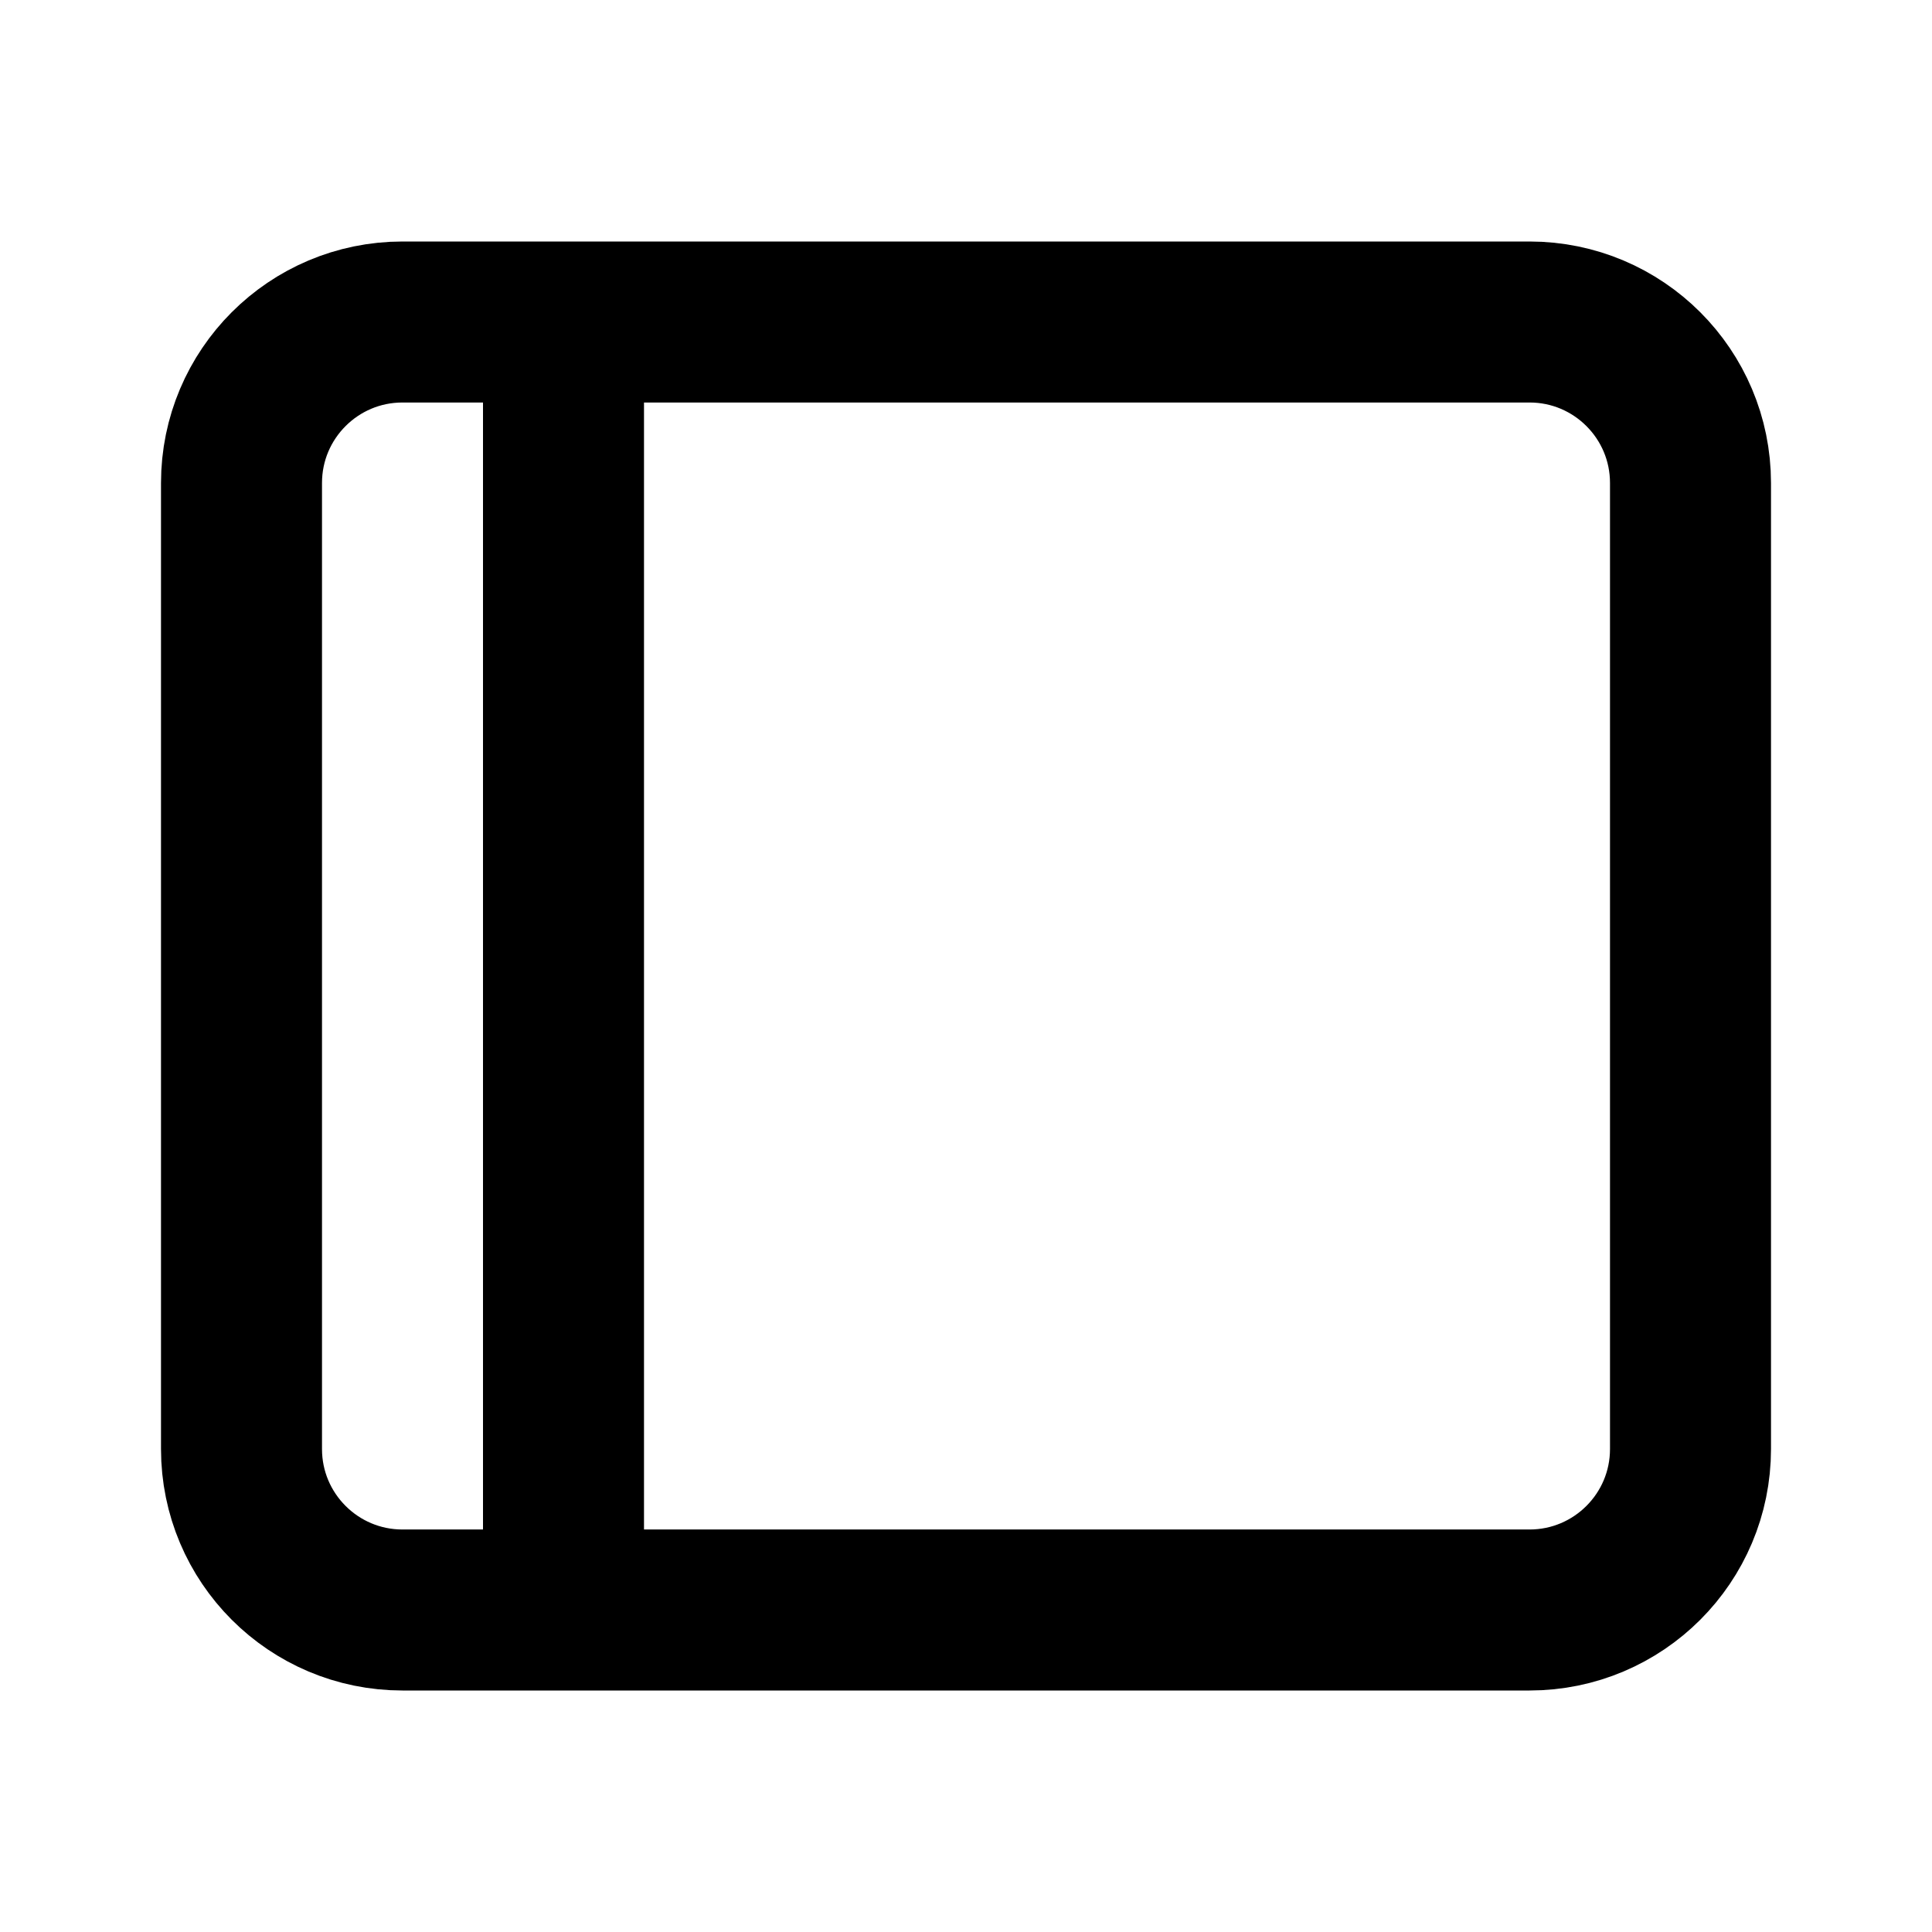
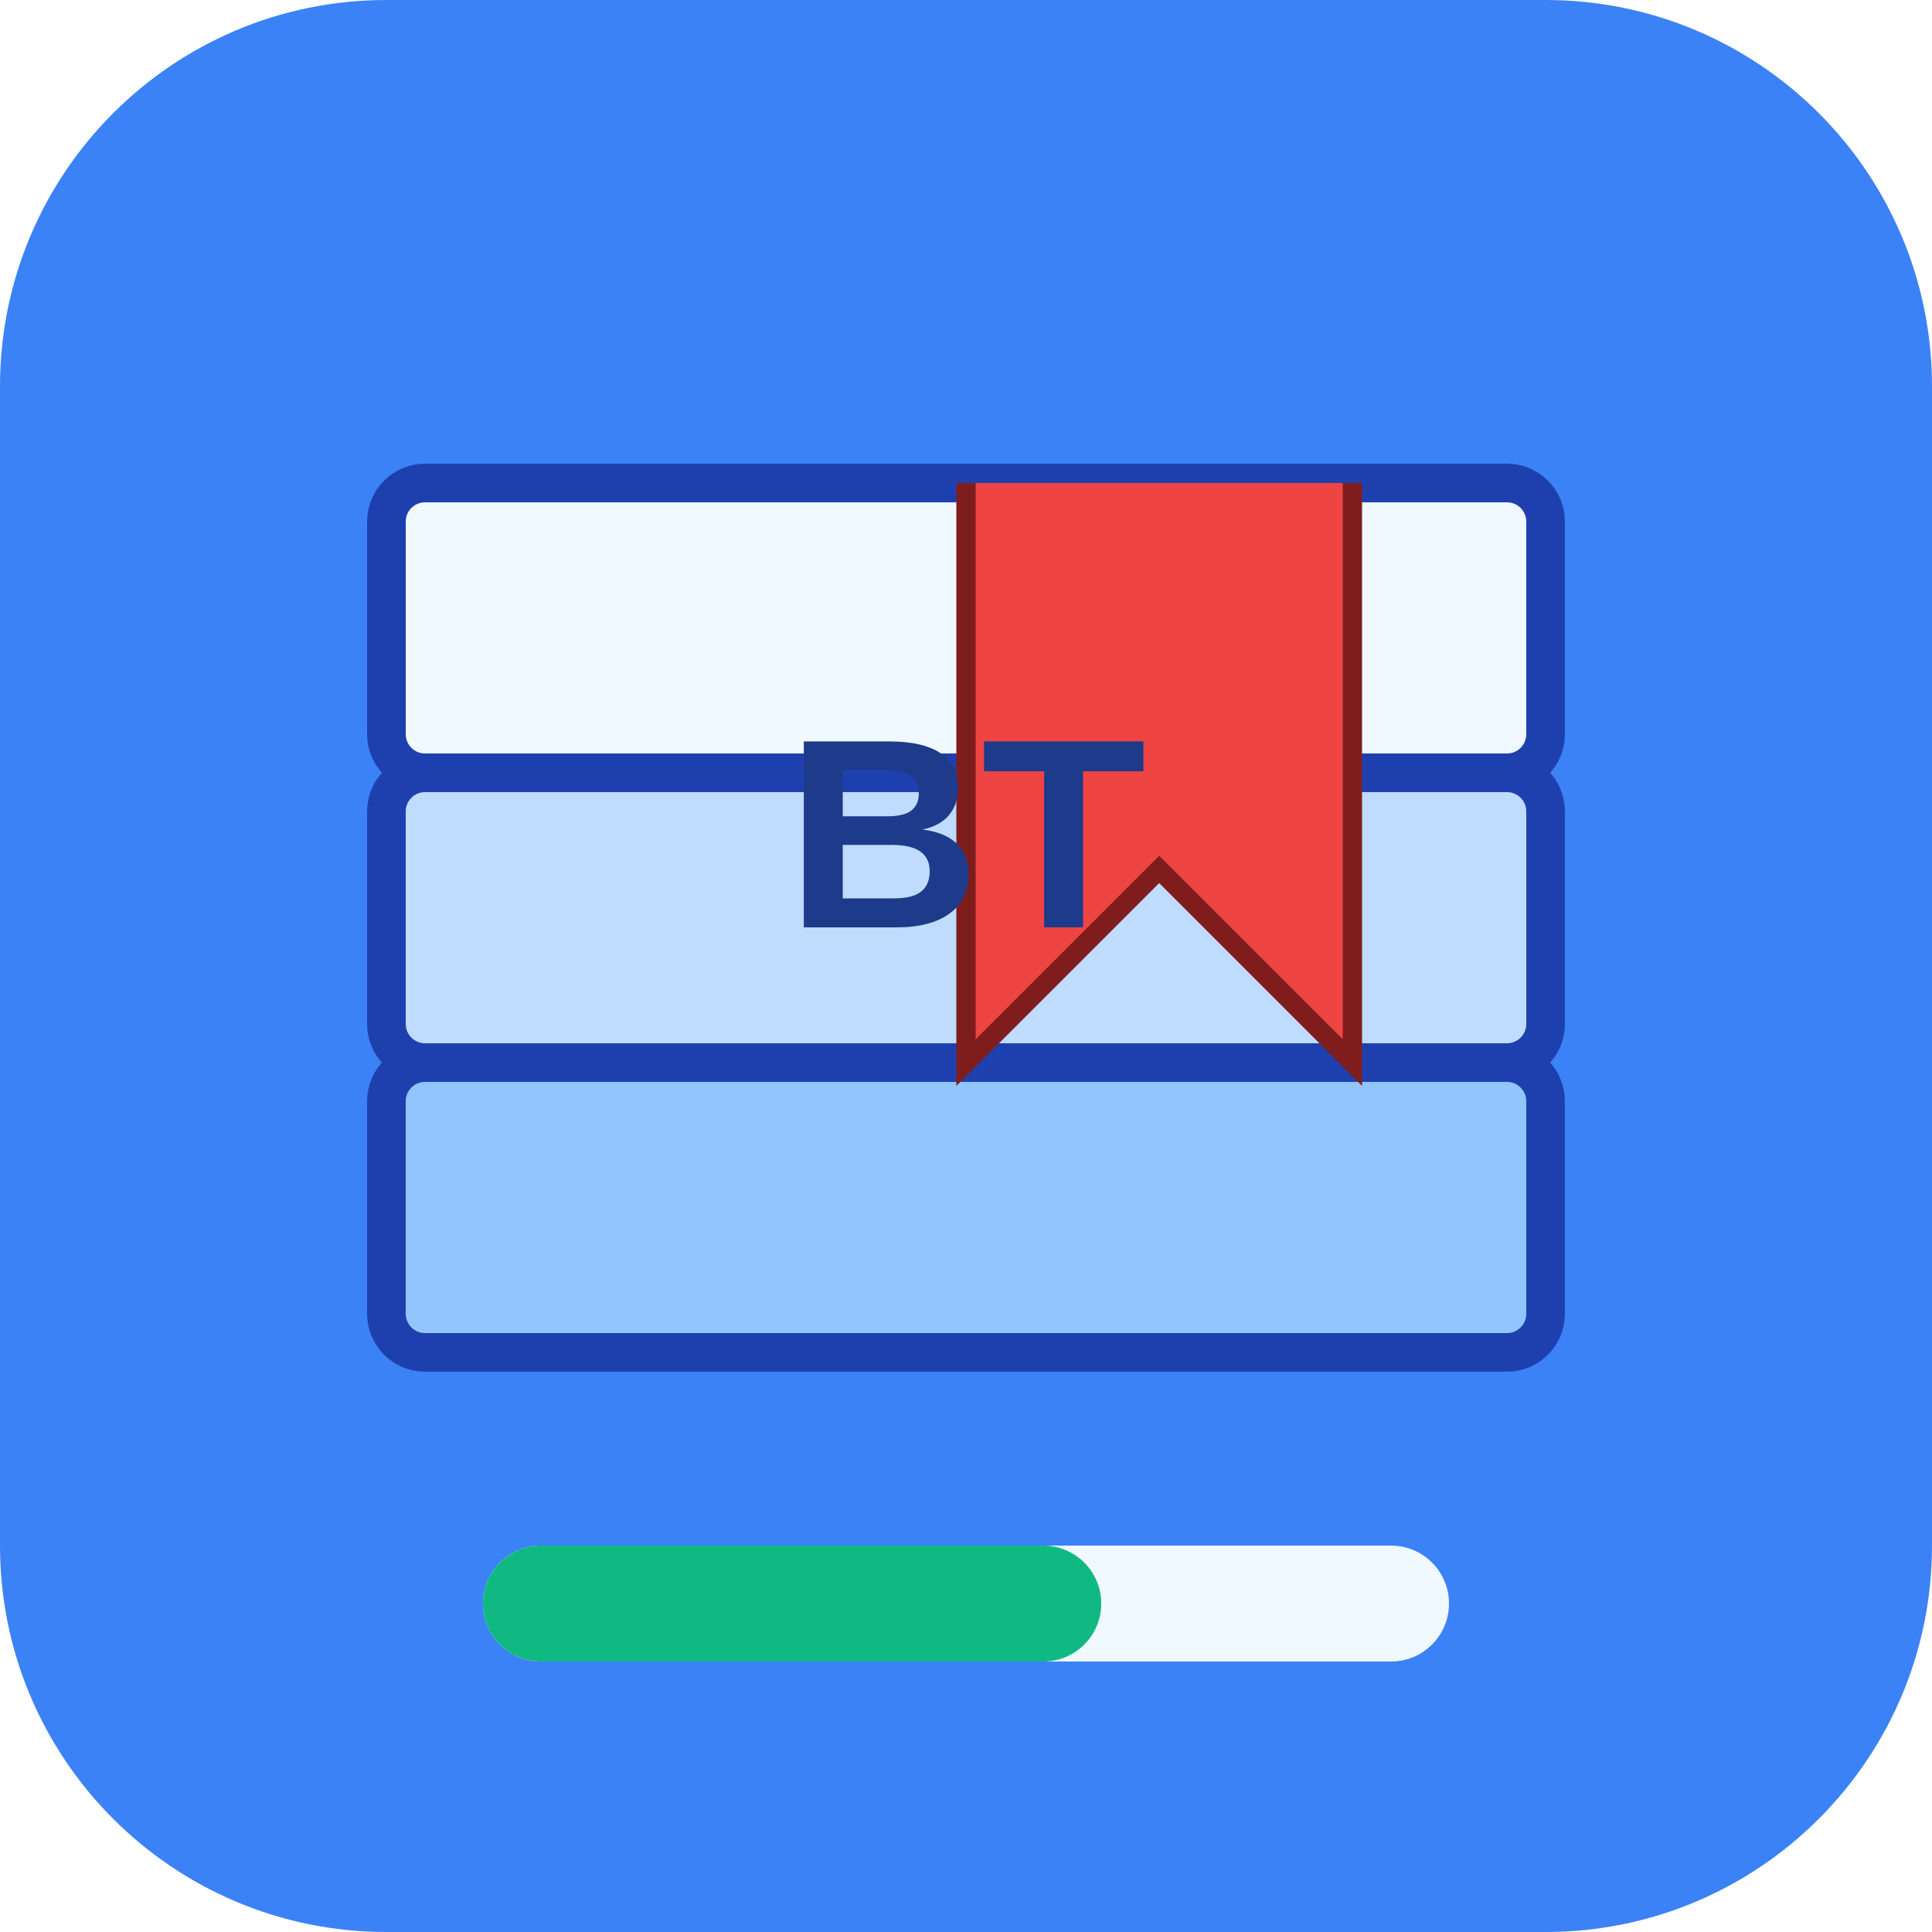
- <svg xmlns="http://www.w3.org/2000/svg" fill="none" viewBox="0 0 24 24" stroke="currentColor">
-   <rect x="3" y="4" width="18" height="16" rx="2" stroke-width="2" />
-   <path stroke-width="2" d="M7 4v16" />
+ <svg xmlns="http://www.w3.org/2000/svg" viewBox="0 0 100 100">
+   <rect x="0" y="0" width="100" height="100" rx="20" fill="#3b82f6" />
+   <rect x="20" y="25" width="60" height="15" rx="2" fill="#f0f9ff" stroke="#1e40af" stroke-width="2" />
+   <rect x="20" y="40" width="60" height="15" rx="2" fill="#bfdbfe" stroke="#1e40af" stroke-width="2" />
+   <rect x="20" y="55" width="60" height="15" rx="2" fill="#93c5fd" stroke="#1e40af" stroke-width="2" />
+   <path d="M70 25 L70 55 L60 45 L50 55 L50 25" fill="#ef4444" stroke="#7f1d1d" stroke-width="1" />
+   <rect x="25" y="80" width="50" height="6" rx="3" fill="#f0f9ff" />
+   <rect x="25" y="80" width="32" height="6" rx="3" fill="#10b981" />
+   <text x="50" y="48" font-family="Arial, sans-serif" font-size="14" font-weight="bold" text-anchor="middle" fill="#1e3a8a">BT</text>
</svg>
